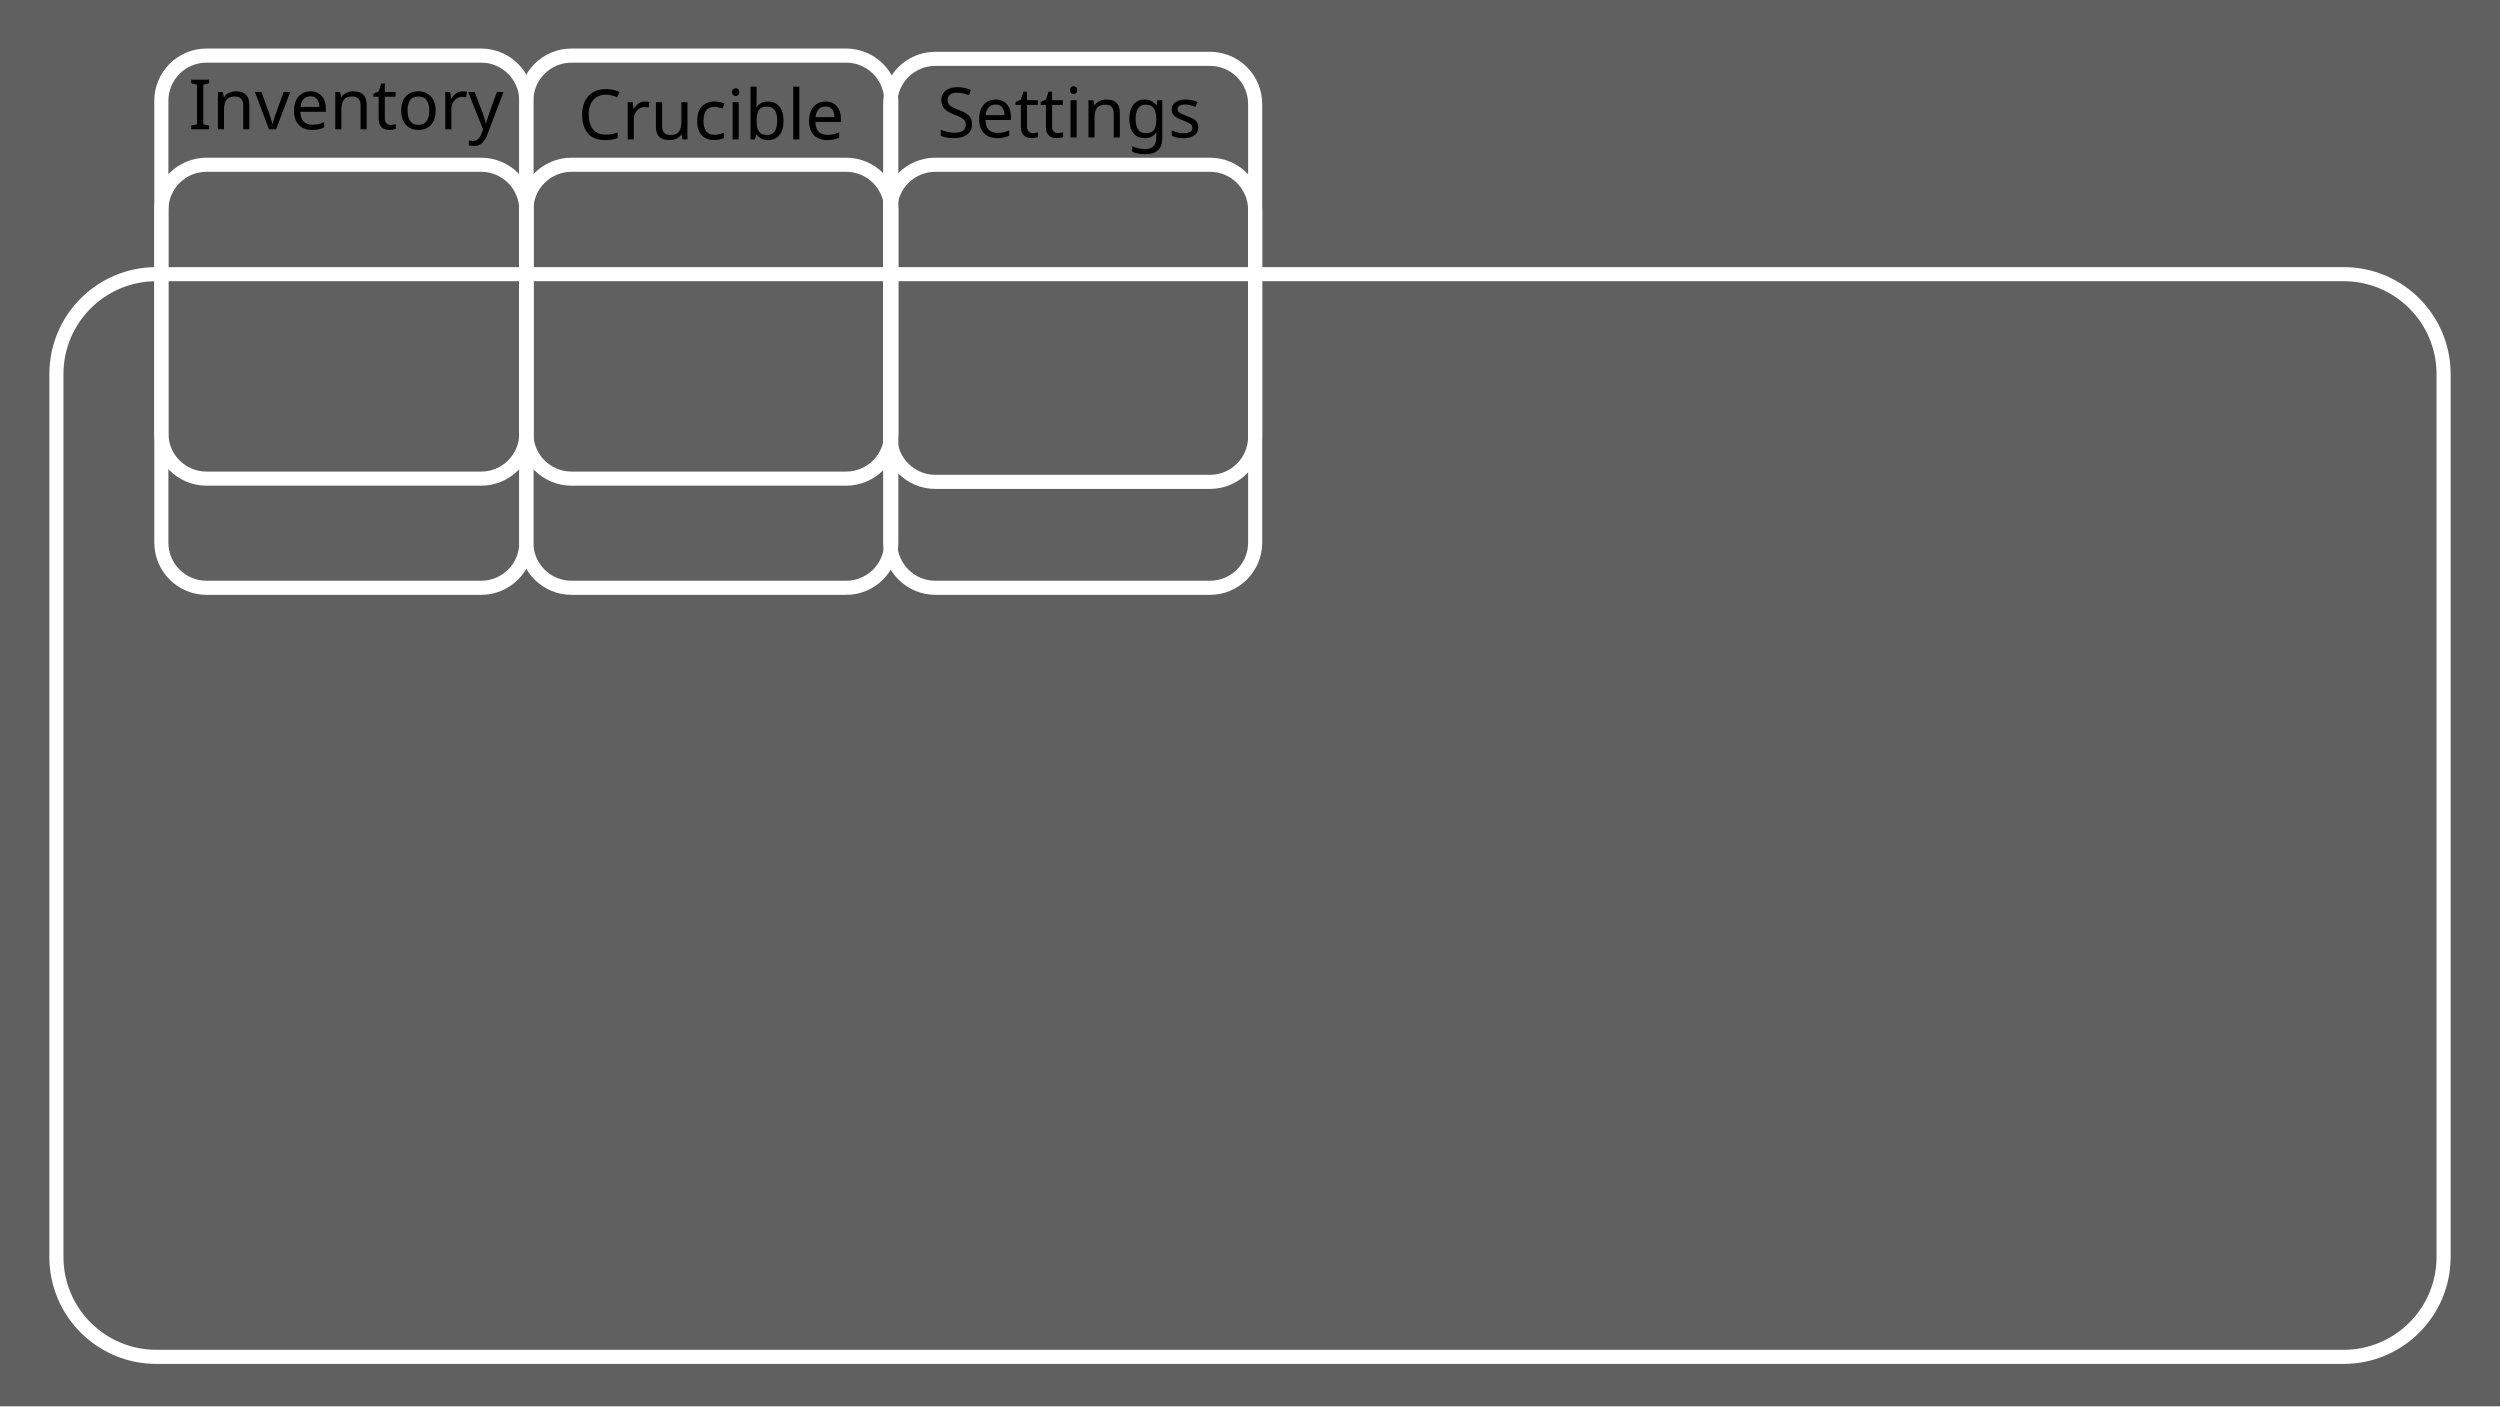
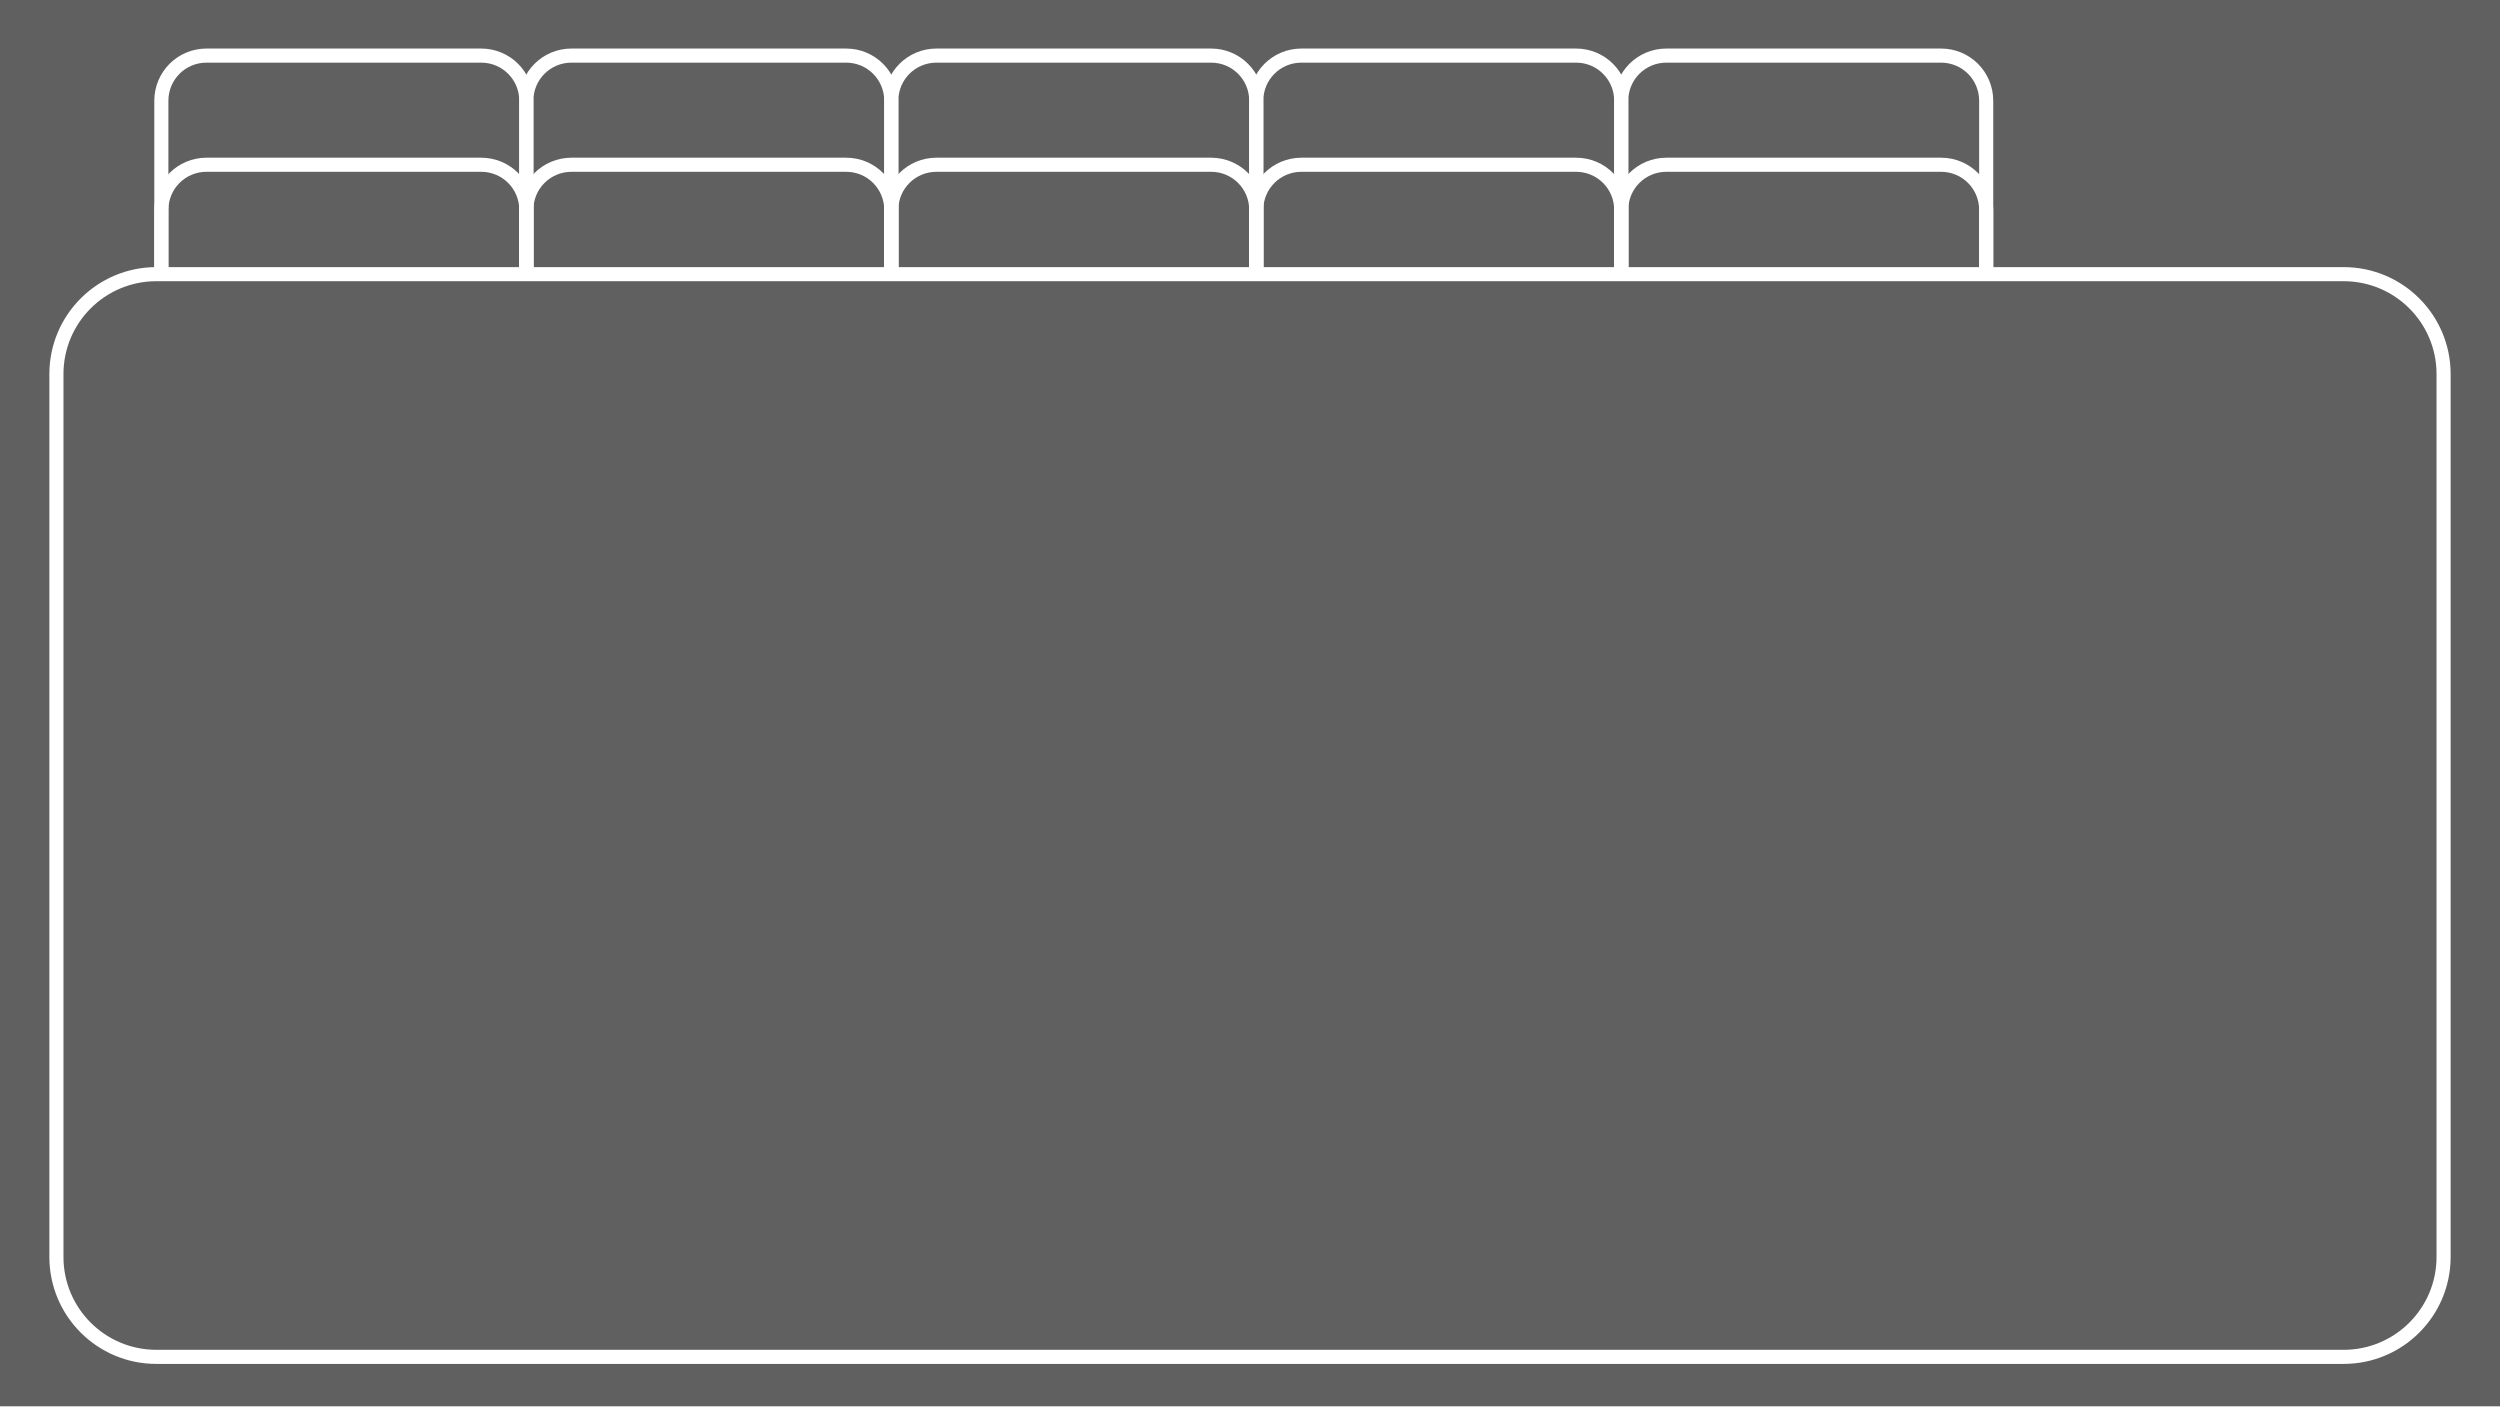
<svg xmlns="http://www.w3.org/2000/svg" width="1920" height="1080" viewBox="0 0 508 285.75" version="1.1" id="svg5">
  <defs id="defs2">
    </defs>
  <g id="layer2">
    <rect style="fill:#000000;fill-opacity:0.6;stroke-width:0.265" id="rect234" width="508" height="285.75" x="0" y="0" ry="0" />
  </g>
  <g id="layer1">
+     <path id="rect1964" style="fill:none;stroke:#ffffff;stroke-width:2.865" d="m 32.787,55.71 0,-13.055 c 0,-5.084 4.093,-9.178 9.178,-9.178 h 55.806 c 5.084,0 9.178,4.093 9.178,9.178 l 0,13.055" />
    <rect style="fill:none;fill-opacity:1;stroke:#ffffff;stroke-width:2.865;stroke-dasharray:none;stroke-opacity:1" id="rect1210" width="485.073" height="220.003" x="11.464" y="55.71" ry="20.298" />
-     <rect style="fill:none;fill-opacity:1;stroke:#ffffff;stroke-width:2.865;stroke-dasharray:none;stroke-opacity:1" id="rect1840" width="74.161" height="85.962" x="32.787" y="11.297" ry="9.178" />
-     <text xml:space="preserve" style="font-style:normal;font-variant:normal;font-weight:normal;font-stretch:normal;font-size:14.111px;line-height:1.25;font-family:Alice;-inkscape-font-specification:Alice;stroke-width:0.265" x="38.294" y="26.259" id="text1896">
-       <tspan id="tspan1894" style="font-style:normal;font-variant:normal;font-weight:normal;font-stretch:normal;font-size:14.111px;font-family:Alice;-inkscape-font-specification:Alice;stroke-width:0.265" x="38.294" y="26.259">Inventory</tspan>
-     </text>
-     <text xml:space="preserve" style="font-size:14.111px;line-height:1.25;font-family:sans-serif;-inkscape-font-specification:sans-serif;stroke-width:0.265" x="117.425" y="28.327" id="text1900">
-       <tspan id="tspan1898" style="font-style:normal;font-variant:normal;font-weight:normal;font-stretch:normal;font-size:14.111px;font-family:Alice;-inkscape-font-specification:Alice;stroke-width:0.265" x="117.425" y="28.327">Crucible</tspan>
-     </text>
-     <text xml:space="preserve" style="font-size:14.111px;line-height:1.25;font-family:sans-serif;-inkscape-font-specification:sans-serif;stroke-width:0.265" x="190.438" y="27.929" id="text1904">
-       <tspan style="font-style:normal;font-variant:normal;font-weight:normal;font-stretch:normal;font-size:14.111px;font-family:Alice;-inkscape-font-specification:Alice;stroke-width:0.265" x="190.438" y="27.929" id="tspan1906">Settings</tspan>
-     </text>
-     <rect style="fill:none;fill-opacity:1;stroke:#ffffff;stroke-width:2.865;stroke-dasharray:none;stroke-opacity:1" id="rect1960" width="74.161" height="85.962" x="106.948" y="11.297" ry="9.178" />
-     <rect style="fill:none;fill-opacity:1;stroke:#ffffff;stroke-width:2.865;stroke-dasharray:none;stroke-opacity:1" id="rect1962" width="74.161" height="85.962" x="180.887" y="11.956" ry="9.178" />
-     <rect style="fill:none;fill-opacity:1;stroke:#ffffff;stroke-width:2.865;stroke-dasharray:none;stroke-opacity:1" id="rect1964" width="74.161" height="85.962" x="32.787" y="33.478" ry="9.178" />
-     <rect style="fill:none;fill-opacity:1;stroke:#ffffff;stroke-width:2.865;stroke-dasharray:none;stroke-opacity:1" id="rect1966" width="74.161" height="85.962" x="106.948" y="33.478" ry="9.178" />
-     <rect style="fill:none;fill-opacity:1;stroke:#ffffff;stroke-width:2.865;stroke-dasharray:none;stroke-opacity:1" id="rect1968" width="74.161" height="85.962" x="180.887" y="33.478" ry="9.178" />
+     <path id="rect1840" style="fill:none;stroke:#ffffff;stroke-width:2.865" d="M 32.787,55.71 V 20.475 c 0,-5.084 4.093,-9.178 9.178,-9.178 h 55.806 c 5.084,0 9.178,4.093 9.178,9.178 v 35.236" />
+     <path id="path408" style="fill:none;stroke:#ffffff;stroke-width:2.865" d="M 106.948,55.71 V 42.655 c 0,-5.084 4.093,-9.178 9.178,-9.178 h 55.806 c 5.084,0 9.178,4.093 9.178,9.178 v 13.055" />
+     <path id="path410" style="fill:none;stroke:#ffffff;stroke-width:2.865" d="M 106.948,55.71 V 20.475 c 0,-5.084 4.093,-9.178 9.178,-9.178 h 55.806 c 5.084,0 9.178,4.093 9.178,9.178 v 35.236" />
+     <path id="path412" style="fill:none;stroke:#ffffff;stroke-width:2.865" d="M 181.11,55.71 V 42.655 c 0,-5.084 4.093,-9.178 9.178,-9.178 h 55.806 c 5.084,0 9.178,4.093 9.178,9.178 v 13.055" />
+     <path id="path414" style="fill:none;stroke:#ffffff;stroke-width:2.865" d="M 181.11,55.71 V 20.475 c 0,-5.084 4.093,-9.178 9.178,-9.178 h 55.806 c 5.084,0 9.178,4.093 9.178,9.178 v 35.236" />
+     <path id="path416" style="fill:none;stroke:#ffffff;stroke-width:2.865" d="M 255.271,55.71 V 42.655 c 0,-5.084 4.093,-9.178 9.178,-9.178 h 55.806 c 5.084,0 9.178,4.093 9.178,9.178 v 13.055" />
+     <path id="path418" style="fill:none;stroke:#ffffff;stroke-width:2.865" d="M 255.271,55.71 V 20.475 c 0,-5.084 4.093,-9.178 9.178,-9.178 h 55.806 c 5.084,0 9.178,4.093 9.178,9.178 v 35.236" />
+     <path id="path420" style="fill:none;stroke:#ffffff;stroke-width:2.865" d="M 329.432,55.71 V 42.655 c 0,-5.084 4.093,-9.178 9.178,-9.178 h 55.806 c 5.084,0 9.178,4.093 9.178,9.178 v 13.055" />
+     <path id="path422" style="fill:none;stroke:#ffffff;stroke-width:2.865" d="M 329.432,55.71 V 20.475 c 0,-5.084 4.093,-9.178 9.178,-9.178 h 55.806 c 5.084,0 9.178,4.093 9.178,9.178 v 35.236" />
  </g>
</svg>
